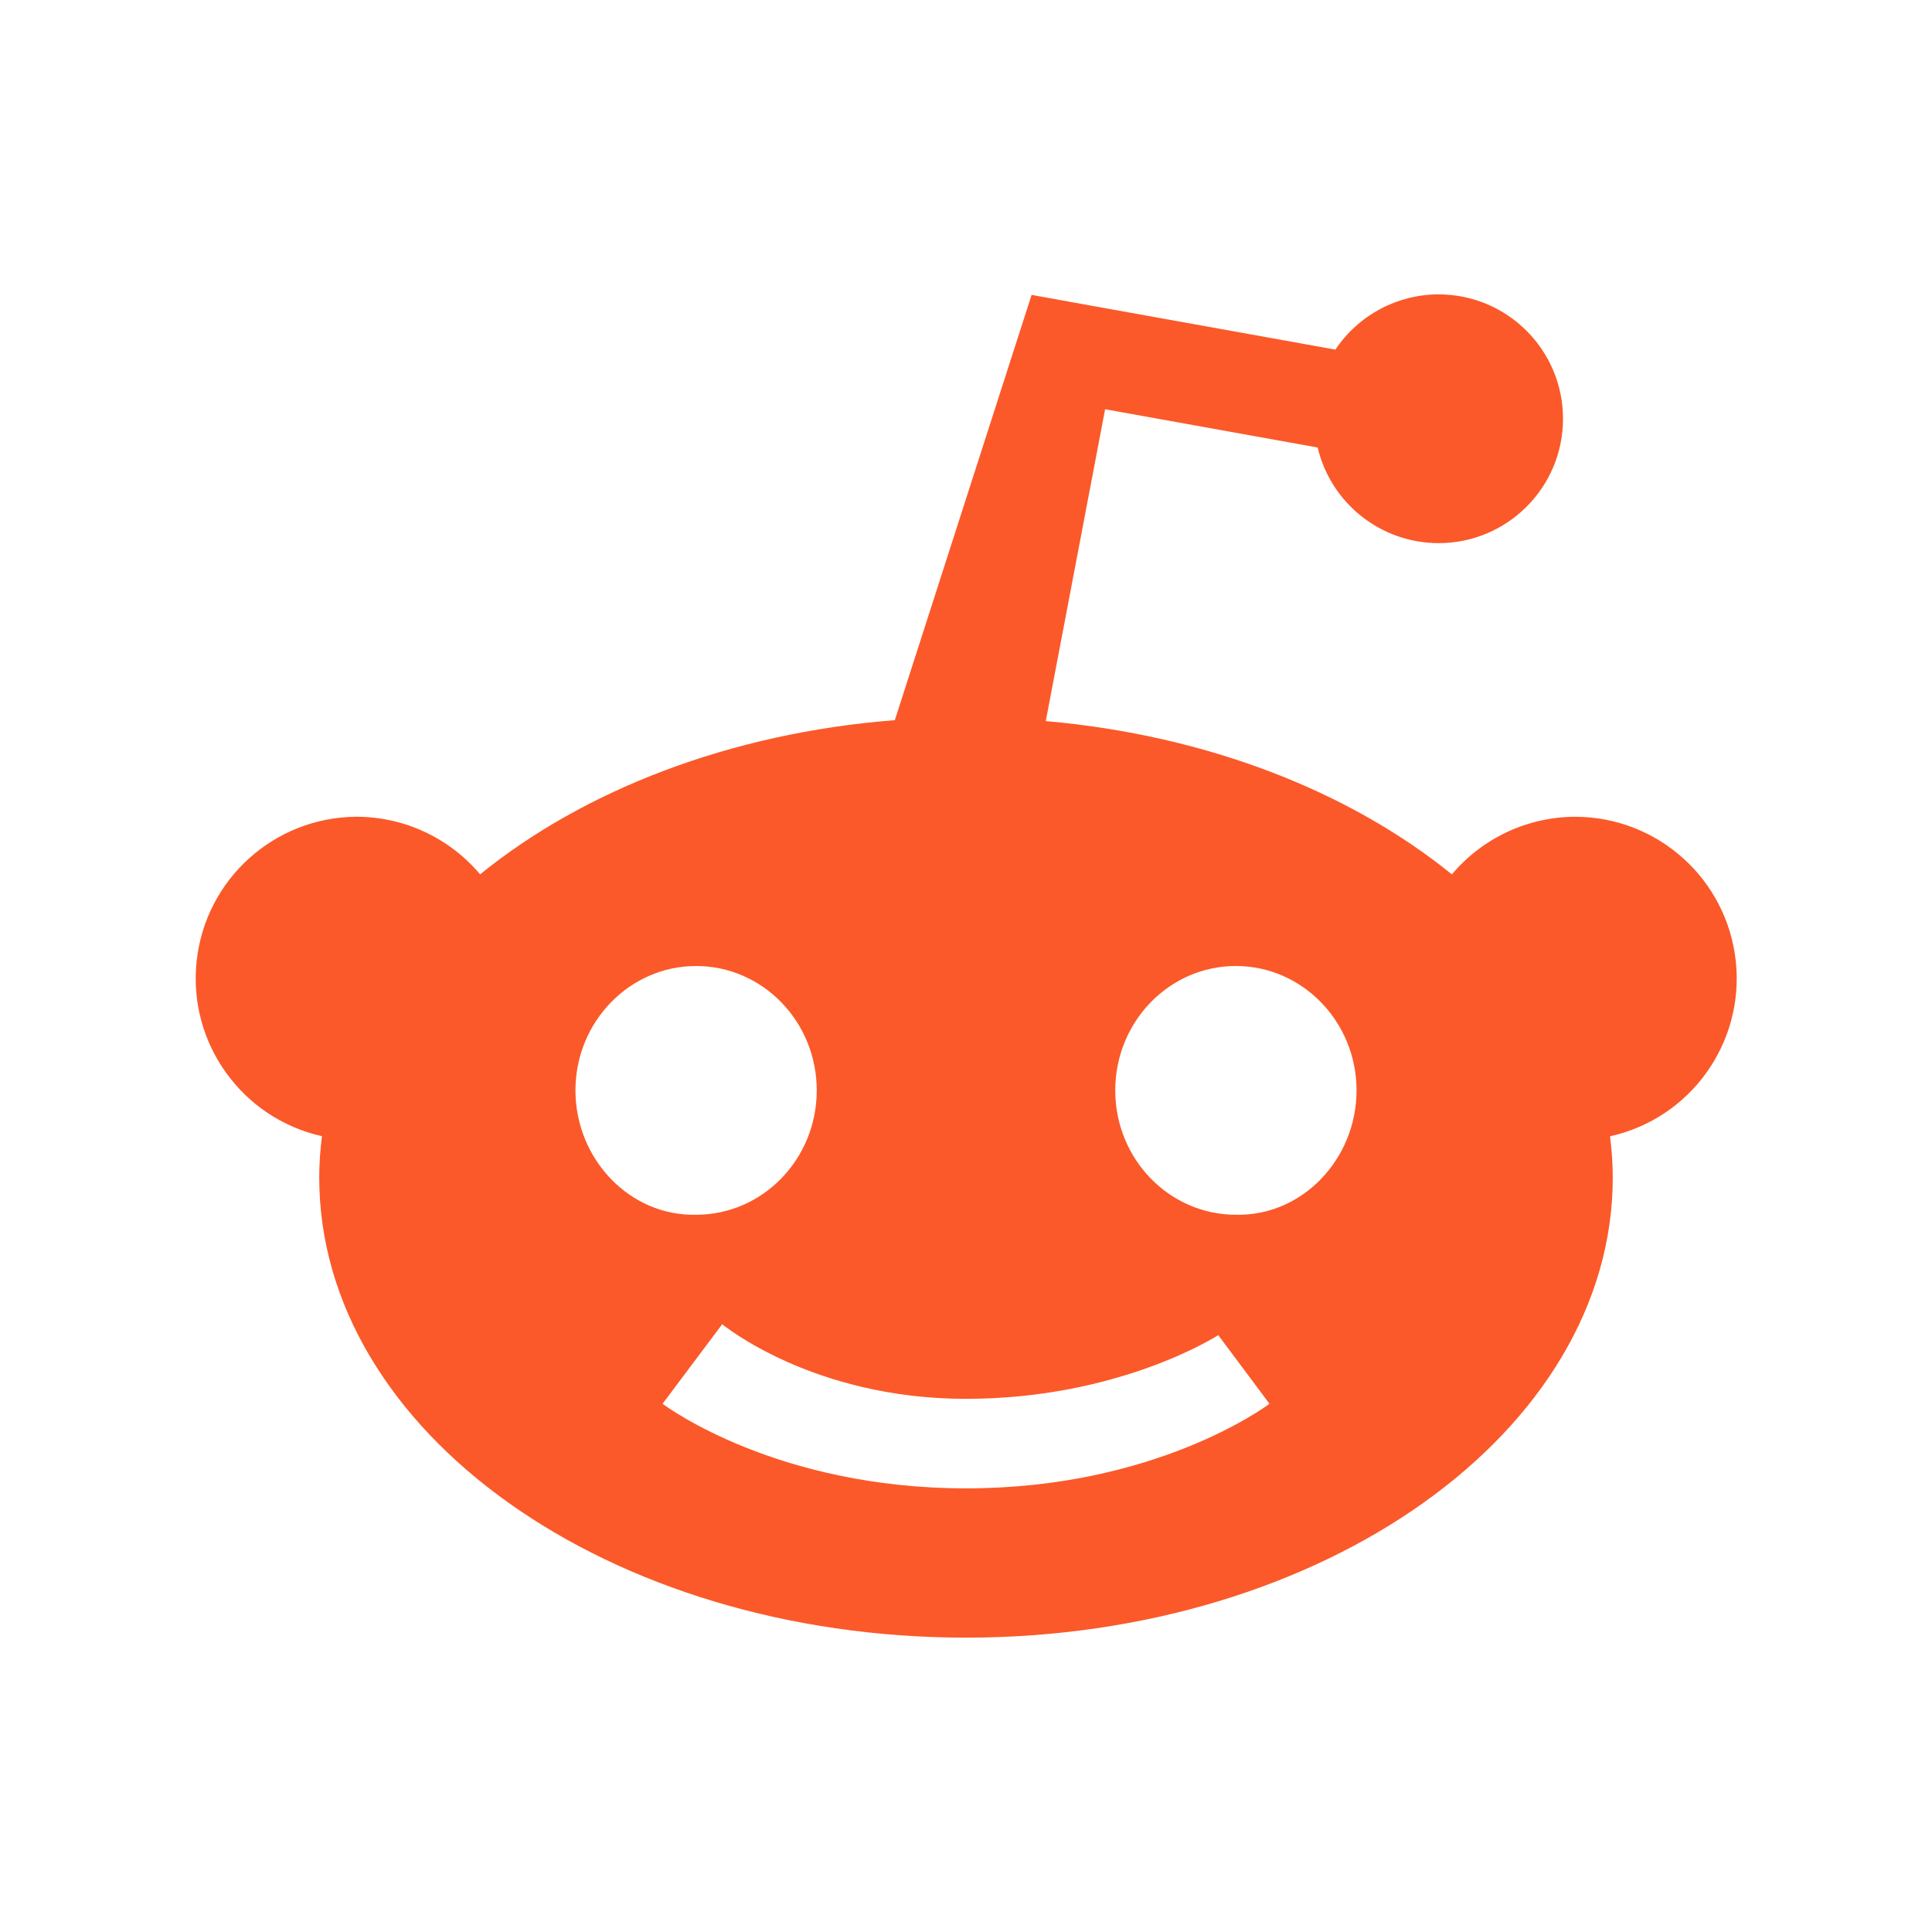
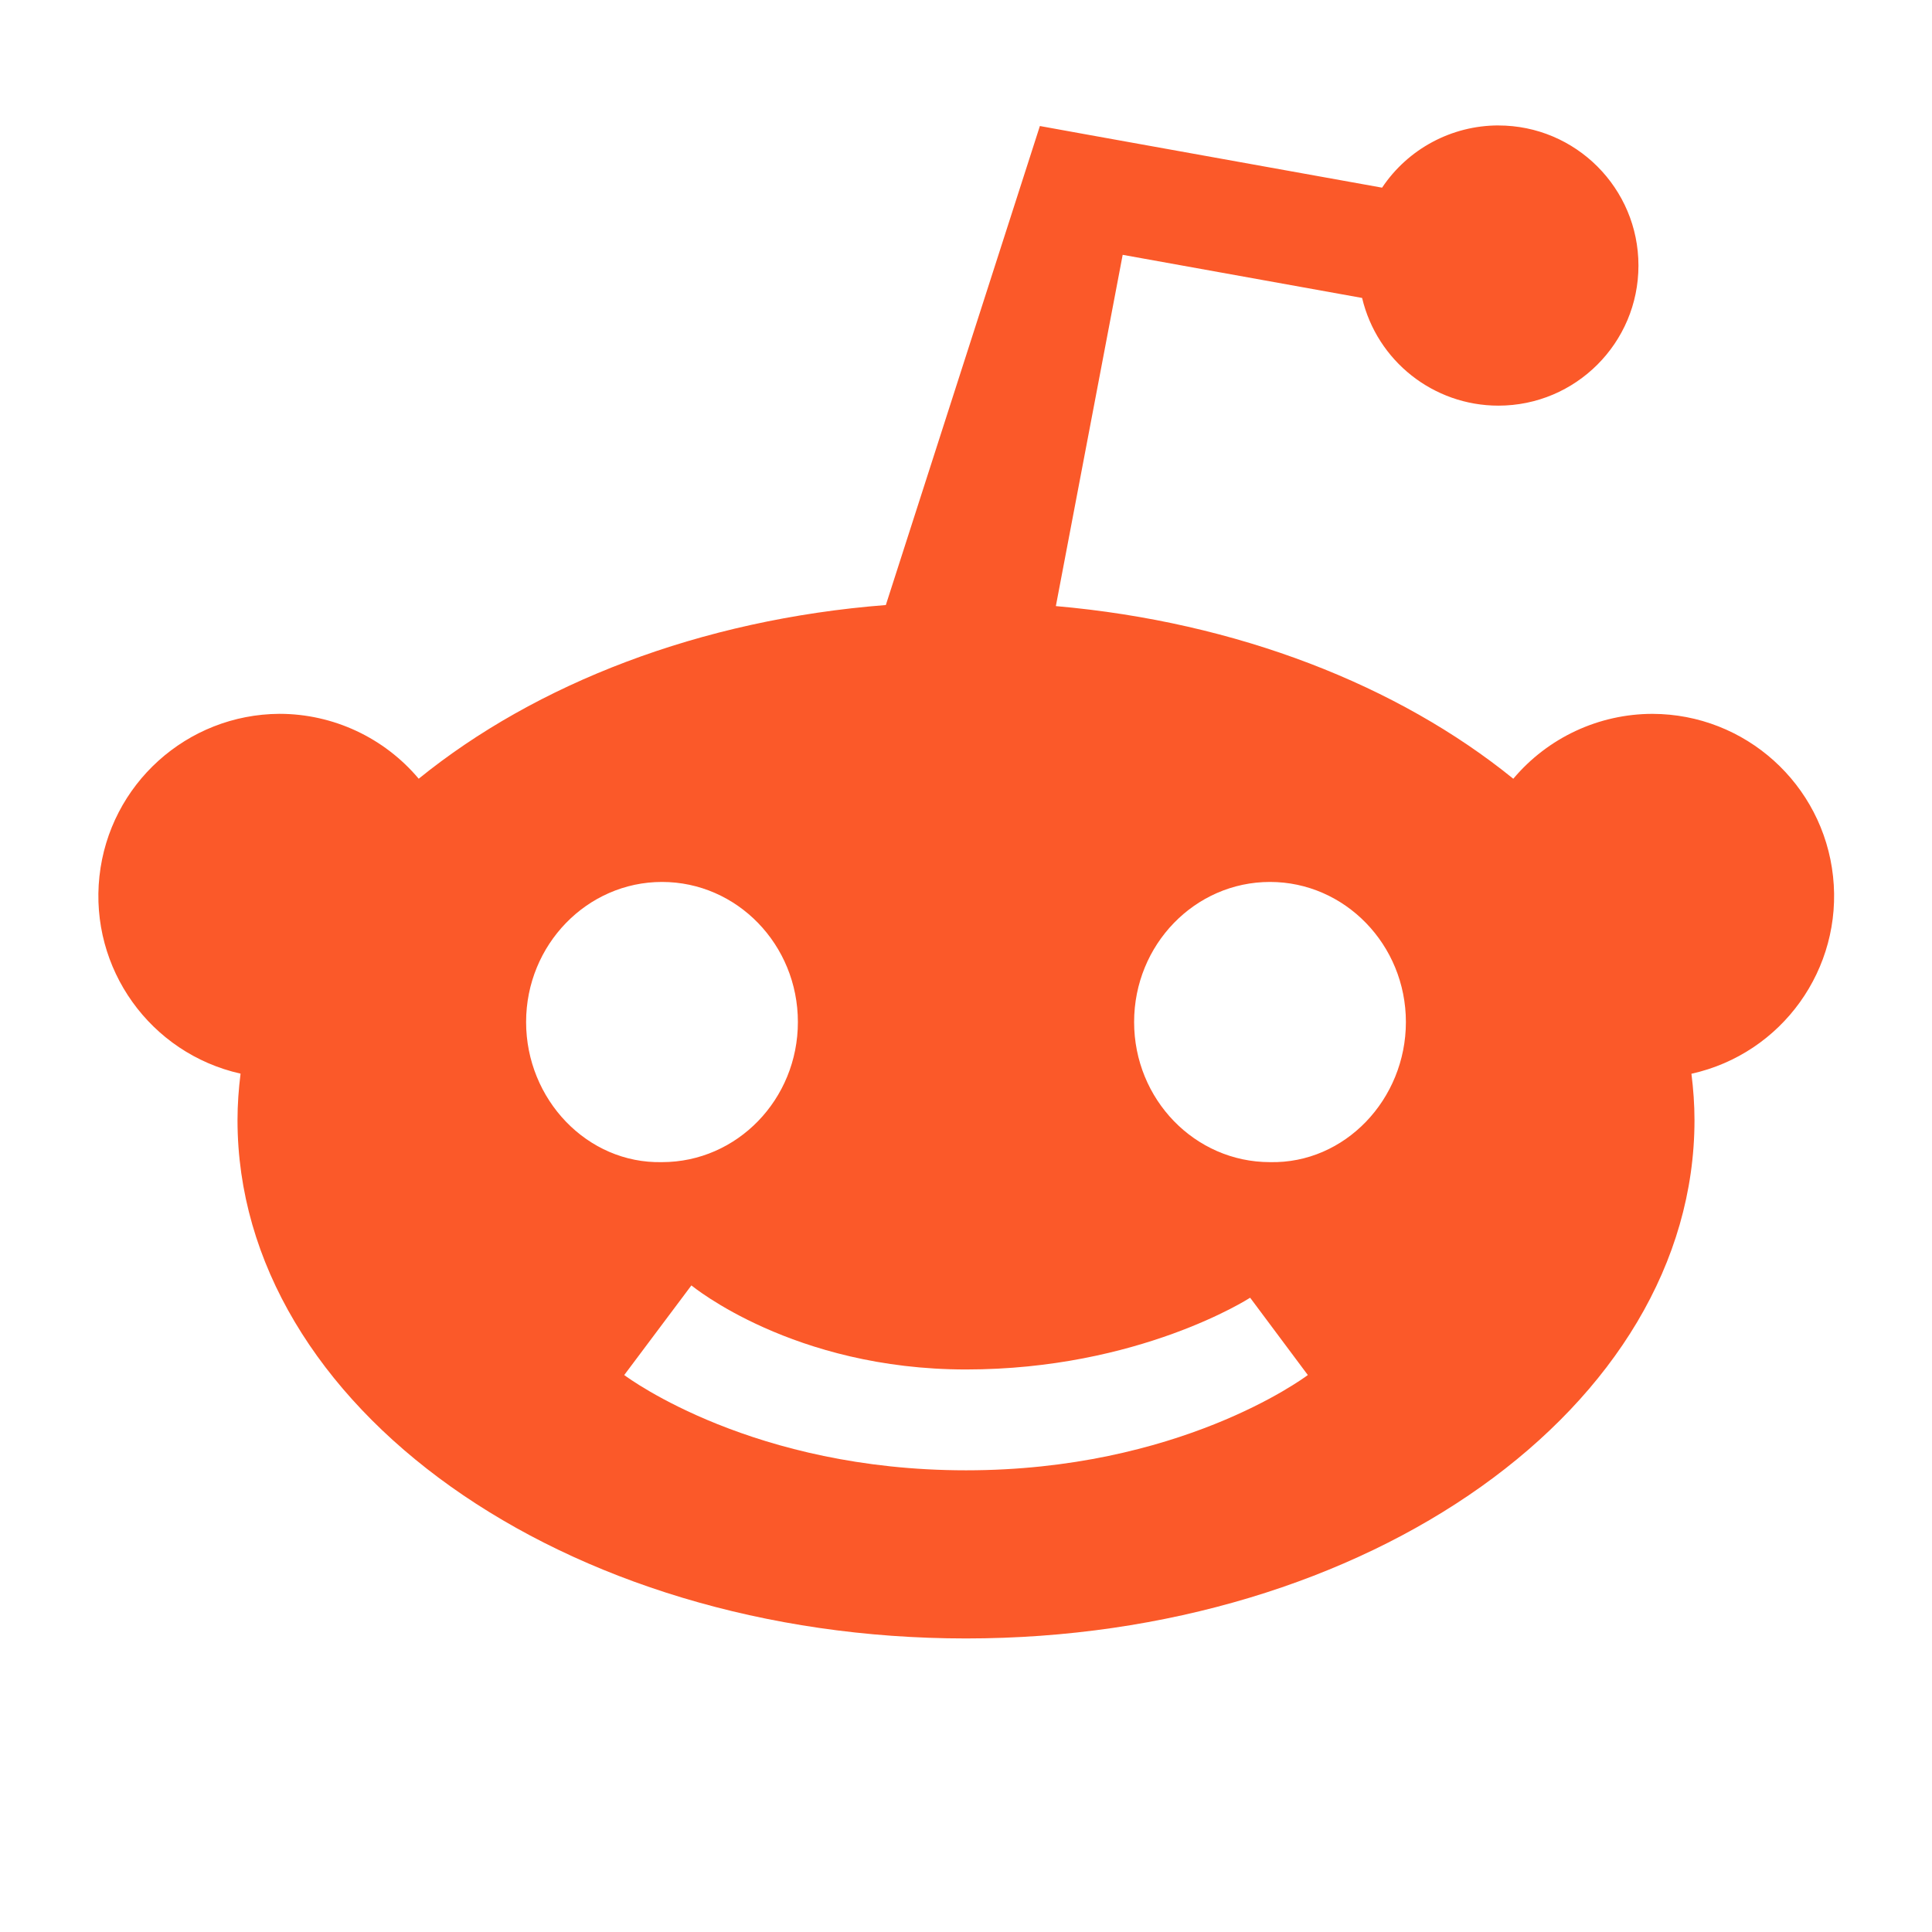
<svg xmlns="http://www.w3.org/2000/svg" viewBox="0 0 48 48">
-   <g transform="translate(4.223176 6.077253) scale(0.824034)">
+   <g transform="translate(1.7241 1.7241) scale(0.928162)">
    <g transform="translate(0 0) scale(0.1875)">
      <g fill="#fb5929" fill-rule="nonzero" stroke="none" stroke-width="1" stroke-linecap="butt" stroke-linejoin="miter" stroke-miterlimit="10" stroke-dasharray="" stroke-dashoffset="0" font-family="none" font-weight="none" font-size="none" text-anchor="none" style="mix-blend-mode: normal">
        <g transform="scale(4,4)">
          <path d="M51,2c-1.667,0.002 -3.224,0.835 -4.15,2.221l-10.496,-1.889l-1.717,-0.311l-0.574,1.785l-4.924,15.311c-6.633,0.517 -12.498,2.814 -16.672,6.199c-1.233,-1.466 -3.051,-2.314 -4.967,-2.316c-3.306,0.017 -6.072,2.513 -6.428,5.8c-0.356,3.287 1.812,6.317 5.037,7.042c-0.068,0.546 -0.109,1.099 -0.109,1.658c0,10.22 11.64,18.5 26,18.5c14.36,0 26,-8.28 26,-18.5c0,-0.558 -0.041,-1.109 -0.109,-1.654c3.234,-0.717 5.411,-3.752 5.054,-7.045c-0.357,-3.293 -3.133,-5.792 -6.445,-5.8c-1.916,0.002 -3.734,0.85 -4.967,2.316c-4.1,-3.325 -9.836,-5.593 -16.326,-6.162l2.385,-12.537l8.545,1.539c0.535,2.253 2.548,3.843 4.863,3.844c2.761,0 5,-2.239 5,-5c0,-2.761 -2.239,-5 -5,-5zM21.15,29c2.68,0 4.85,2.24 4.85,5c0,2.76 -2.17,5 -4.85,5c-2.67,0.06 -4.85,-2.24 -4.85,-5c0,-2.76 2.18,-5 4.85,-5zM42.85,29c2.67,0 4.85,2.24 4.85,5c0,2.76 -2.18,5.06 -4.85,5c-2.68,0 -4.85,-2.24 -4.85,-5c0,-2.76 2.17,-5 4.85,-5zM22.199,43.4c0.03,0.02 3.631,3 9.801,3c6.17,0 10.111,-2.541 10.141,-2.561l2.059,2.76c-0.19,0.14 -4.619,3.4 -12.199,3.4c-7.58,0 -12.009,-3.26 -12.199,-3.4z" />
        </g>
      </g>
    </g>
  </g>
</svg>
